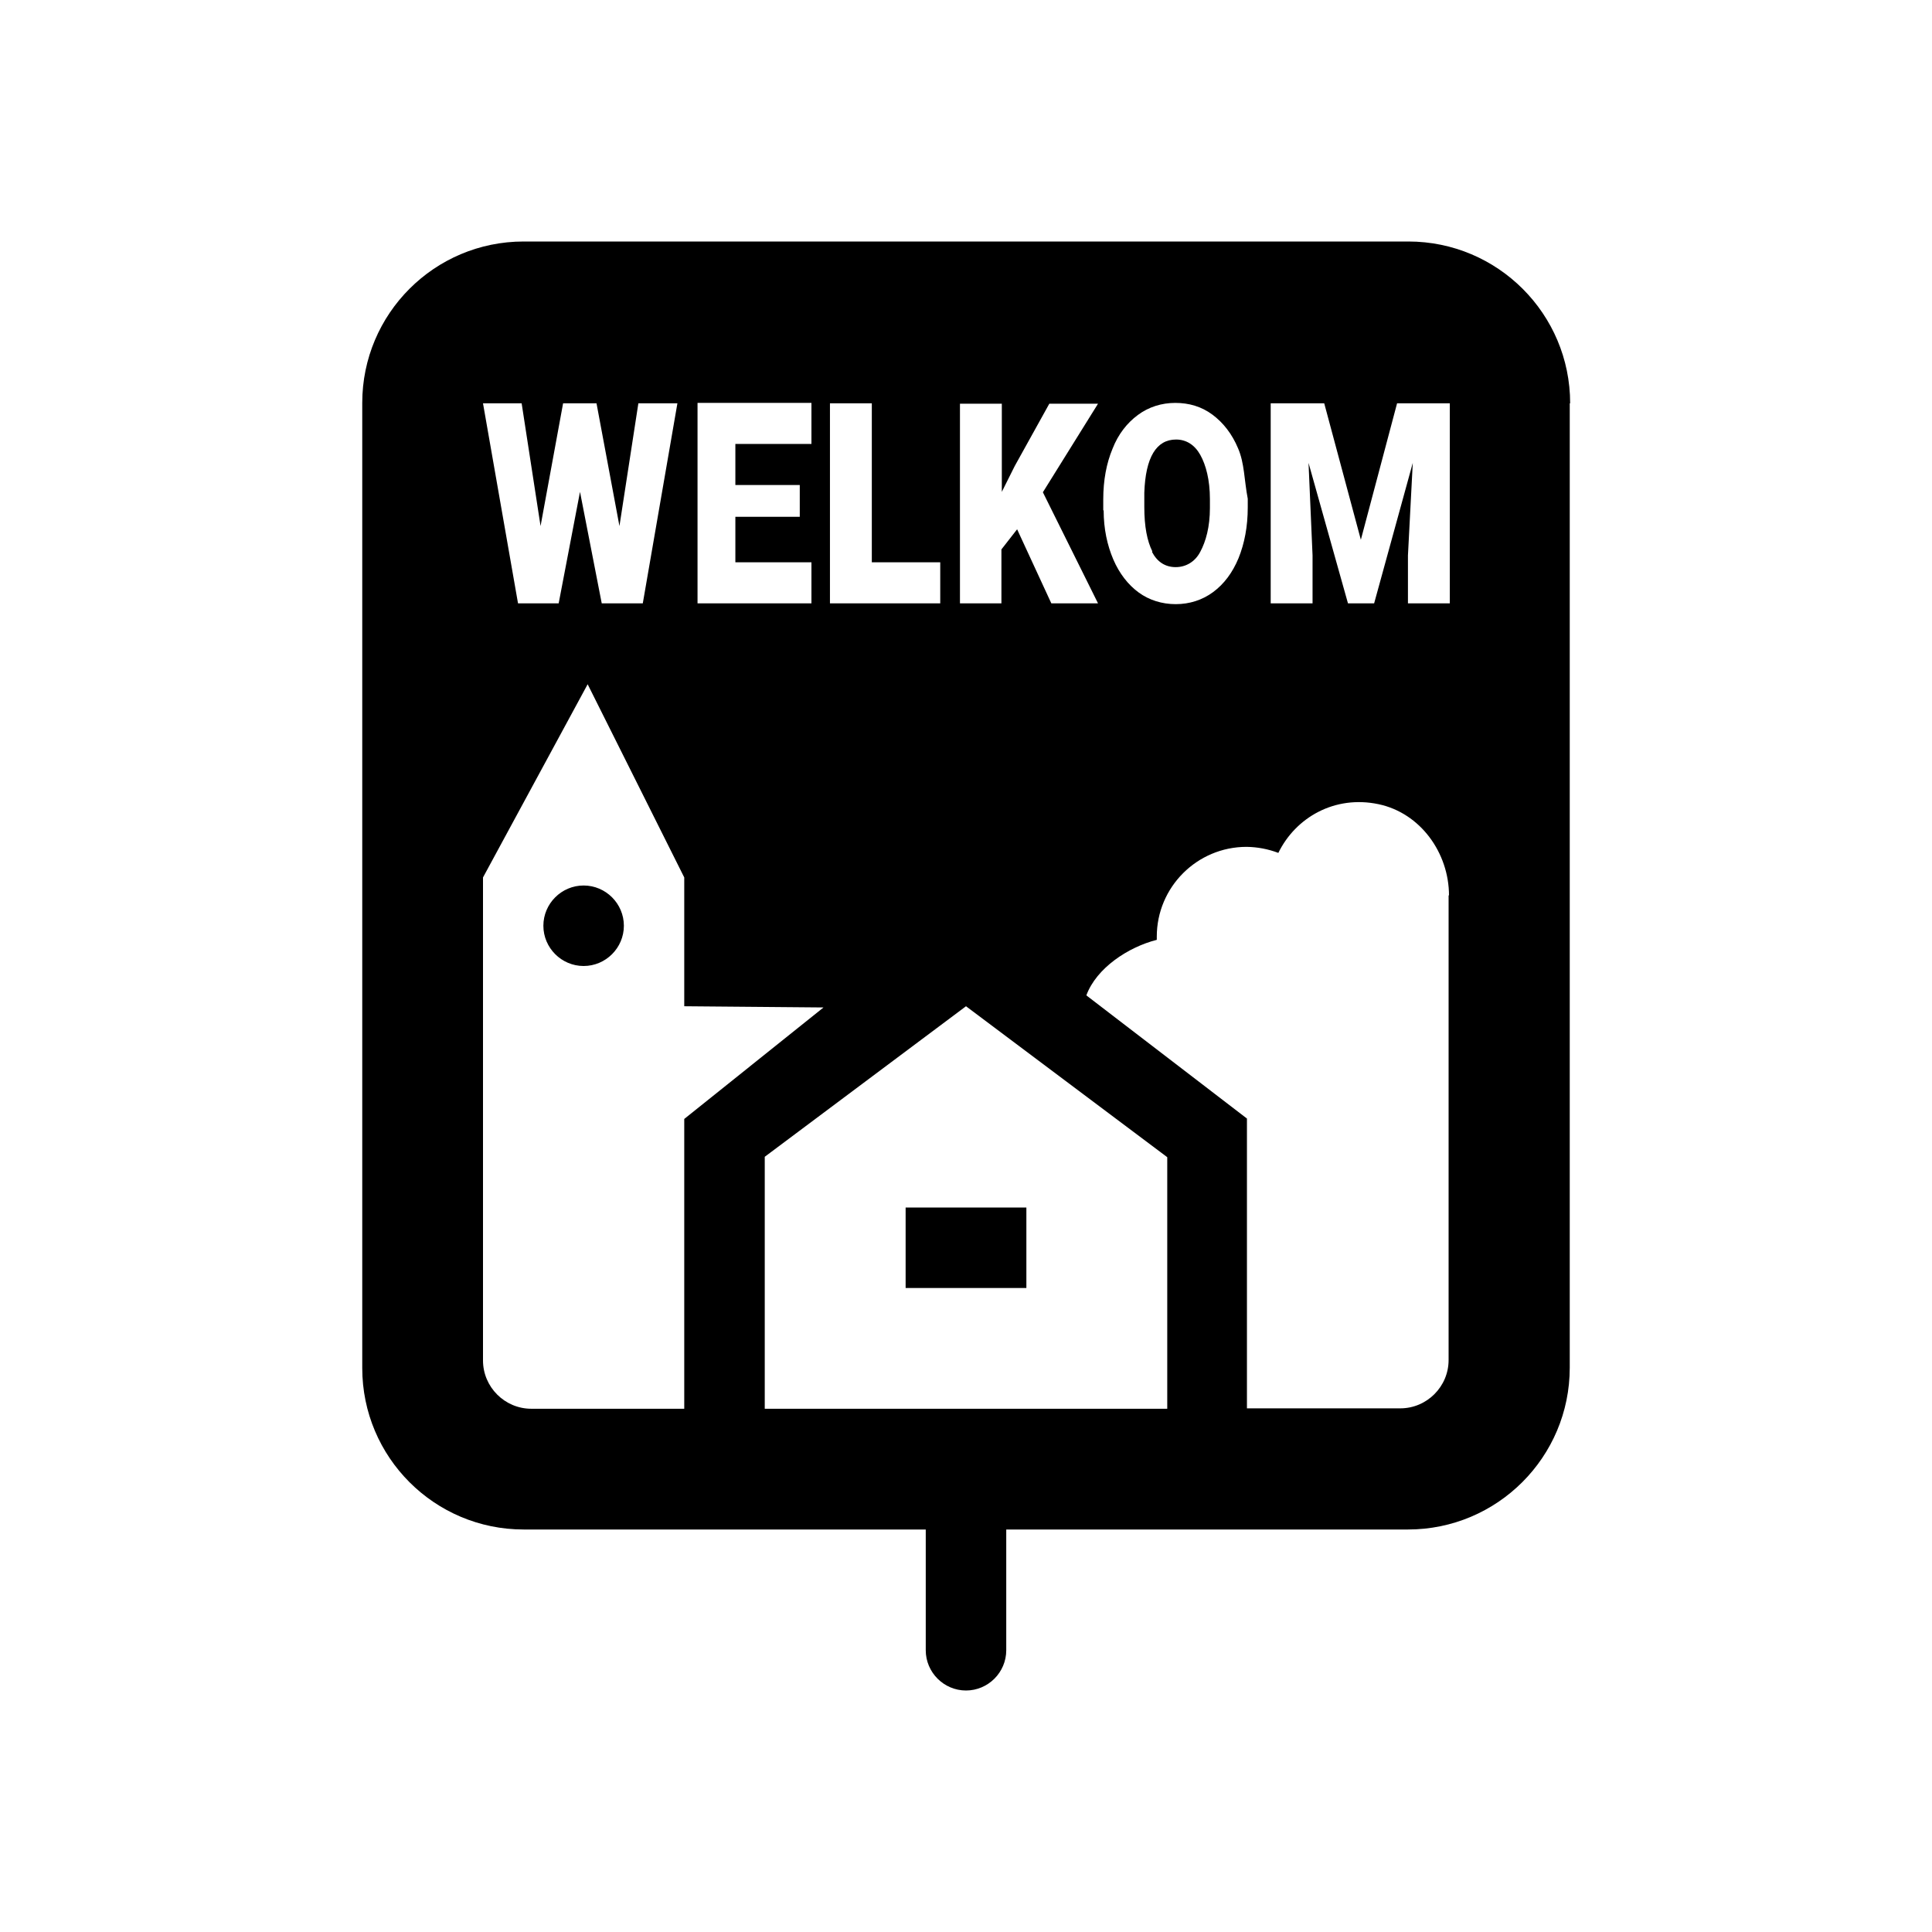
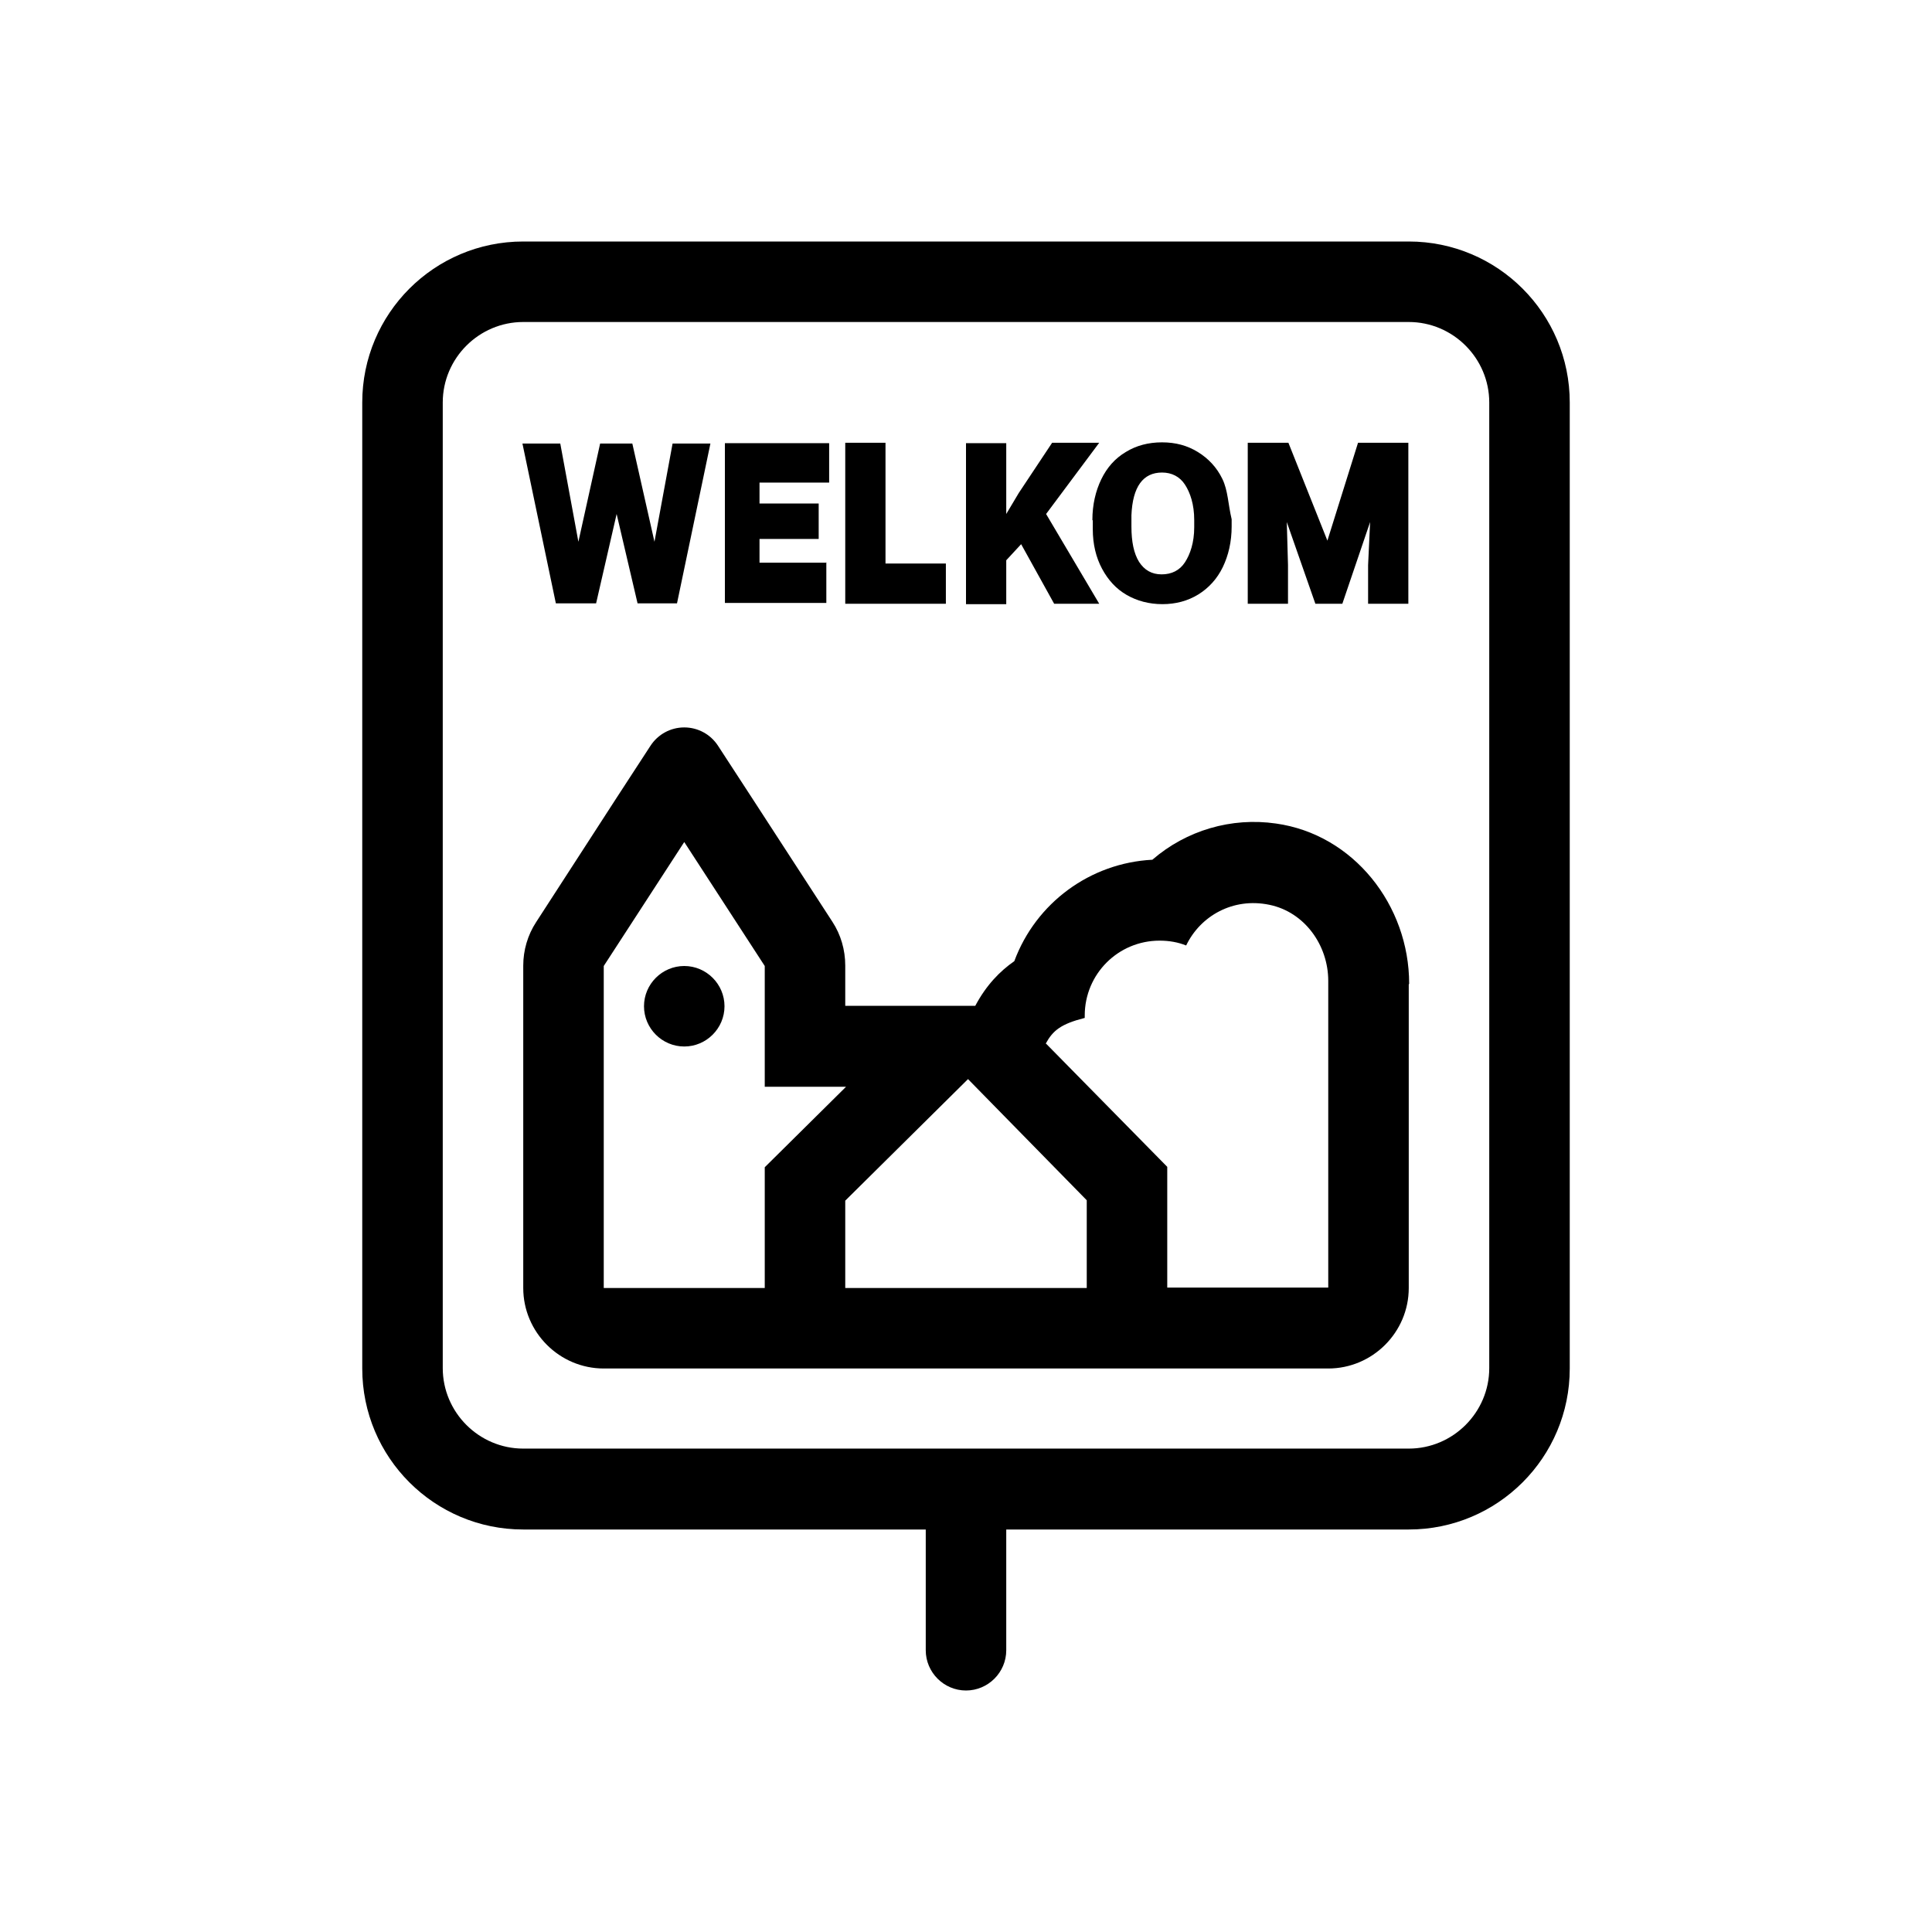
<svg xmlns="http://www.w3.org/2000/svg" viewBox="0 0 48 48">
-   <path d="M28.63 13.7c-.13-.26-.2-.62-.2-1.1v-.36c.03-.88.3-1.32.79-1.32.25 0 .46.13.6.38.14.25.24.62.24 1.1v.22c0 .47-.1.83-.24 1.09-.13.25-.36.38-.61.38-.26 0-.46-.13-.59-.38ZM39 10.02v23.96C39 36.2 37.2 38 34.98 38H25v3c0 .55-.45 1-1 1s-1-.45-1-1v-3h-9.99A4.01 4.01 0 0 1 9 33.99V10.01A4.01 4.01 0 0 1 13.01 6h21.98c2.22 0 4.02 1.8 4.02 4.02Zm-11.58 2.66c0 .46.09.87.24 1.22s.37.63.63.82.58.29.92.29.66-.1.93-.3c.27-.2.48-.48.63-.84.15-.37.23-.79.23-1.26v-.22c-.09-.47-.08-.88-.24-1.25-.15-.36-.37-.64-.64-.84-.27-.2-.58-.29-.92-.29s-.66.1-.93.3c-.27.2-.49.48-.63.84-.15.36-.23.78-.23 1.26v.27Zm-3.58 2.31h1.04v-1.34l.39-.5.85 1.84h1.16l-1.37-2.76 1.37-2.2h-1.21l-.86 1.55-.32.64v-2.19h-1.04V15Zm-3.21 0h2.73v-1.02h-1.7v-3.95h-1.04v4.97Zm-3.3 0h2.83v-1.02h-1.89v-1.13h1.6v-.79h-1.6v-1.02h1.89v-1.02h-2.83v4.97ZM12 10.02l.87 4.97h1.01l.53-2.77.54 2.77h1.02l.86-4.97h-.97l-.47 3.05-.57-3.05h-.83l-.56 3.05-.47-3.05h-.97Zm5 17.78 3.46-2.77L17 25v-3.2L14.6 17 12 21.8v12c0 .66.54 1.2 1.2 1.2H17v-7.2Zm12 .95L24 25l-5 3.74V35h10v-6.25Zm7-6.5c0-1.06-.71-2.05-1.75-2.27-1.09-.23-2.06.33-2.49 1.21a2.31 2.31 0 0 0-.79-.15c-1.23 0-2.23 1-2.23 2.23v.08c-.71.18-1.5.7-1.75 1.38l3.99 3.06v7.2h3.81c.66 0 1.2-.54 1.2-1.2V22.24Zm0-12.23h-1.29l-.9 3.39-.91-3.39h-1.33v4.97h1.04V13.8l-.1-2.3.98 3.49h.65l.96-3.49-.12 2.3v1.19h1.04v-4.97ZM14.5 22c-.55 0-1 .45-1 1s.45 1 1 1 1-.45 1-1-.45-1-1-1Zm8 10h3v-2h-3v2Z" />
+   <path d="M23.5 15H21v-4h1v3h1.5v1Zm1.5-1.08.37-.4.82 1.48h1.12l-1.32-2.23L27.31 11h-1.17l-.83 1.25-.31.52v-1.76h-1v4h1v-1.08Zm-4.48.06h-1.65v-.59h1.47v-.88h-1.47v-.52h1.73v-.98h-2.59v3.97h2.52v-1.01Zm12.47-.52L32.01 11H31v4h1v-.96l-.03-1.07.71 2.03h.67l.69-2.03-.05 1.07V15h1v-4h-1.25l-.77 2.46Zm-5.85-.54c0-.38.08-.72.22-1.01.14-.29.34-.52.61-.68.26-.16.56-.24.9-.24s.63.08.89.24c.26.16.47.38.61.67.14.29.14.62.23 1v.18c0 .38-.08.72-.22 1.01-.14.29-.35.52-.61.68-.26.16-.56.24-.89.24s-.63-.08-.89-.23c-.26-.15-.46-.37-.61-.65s-.23-.61-.23-.98v-.22Zm.97.16c0 .38.06.67.19.88.13.2.31.31.56.31s.45-.1.58-.3c.13-.2.23-.49.23-.87v-.18c0-.39-.1-.68-.23-.88-.13-.2-.33-.3-.57-.3-.47 0-.73.35-.76 1.06v.29ZM39 10v24c0 2.21-1.79 4-4 4H25v3c0 .55-.45 1-1 1s-1-.45-1-1v-3H13c-2.21 0-4-1.79-4-4V10c0-2.21 1.79-4 4-4h22c2.21 0 4 1.79 4 4Zm-2 0c0-1.1-.9-2-2-2H13c-1.1 0-2 .9-2 2v23.99c0 1.1.9 2 2 2h22c1.1 0 2-.9 2-2V10ZM17 26c.55 0 1-.45 1-1s-.45-1-1-1-1 .45-1 1 .45 1 1 1Zm-2.19-11.01.51-2.22.52 2.22h.98l.83-3.97h-.94l-.45 2.44-.55-2.44h-.8l-.54 2.44-.45-2.44h-.94l.83 3.97h.98ZM35 24.46V32c0 1.1-.9 2-2 2H15c-1.1 0-2-.9-2-2v-8.01c0-.38.11-.76.32-1.08l2-3.09.84-1.29a1 1 0 0 1 1.68 0l.84 1.29 2 3.08c.21.32.32.7.32 1.09v1h3.23c.27-.51.61-.86.97-1.11a3.871 3.871 0 0 1 3.43-2.52 3.85 3.85 0 0 1 3.07-.9c1.93.27 3.31 2.03 3.31 3.98Zm-9.01 1.47L29 28.99v3h4v-7.62c0-.89-.59-1.71-1.46-1.89-.91-.19-1.72.28-2.07 1.01-.2-.08-.42-.12-.66-.12-1.03 0-1.86.83-1.86 1.86v.06c-.59.15-.79.31-.97.64ZM21 29.83V32h6v-2.18l-2.95-3.01L21 29.83ZM15 24v8h4v-3l2.02-2H19v-3l-2-3.08L15 24Z" />
</svg>
